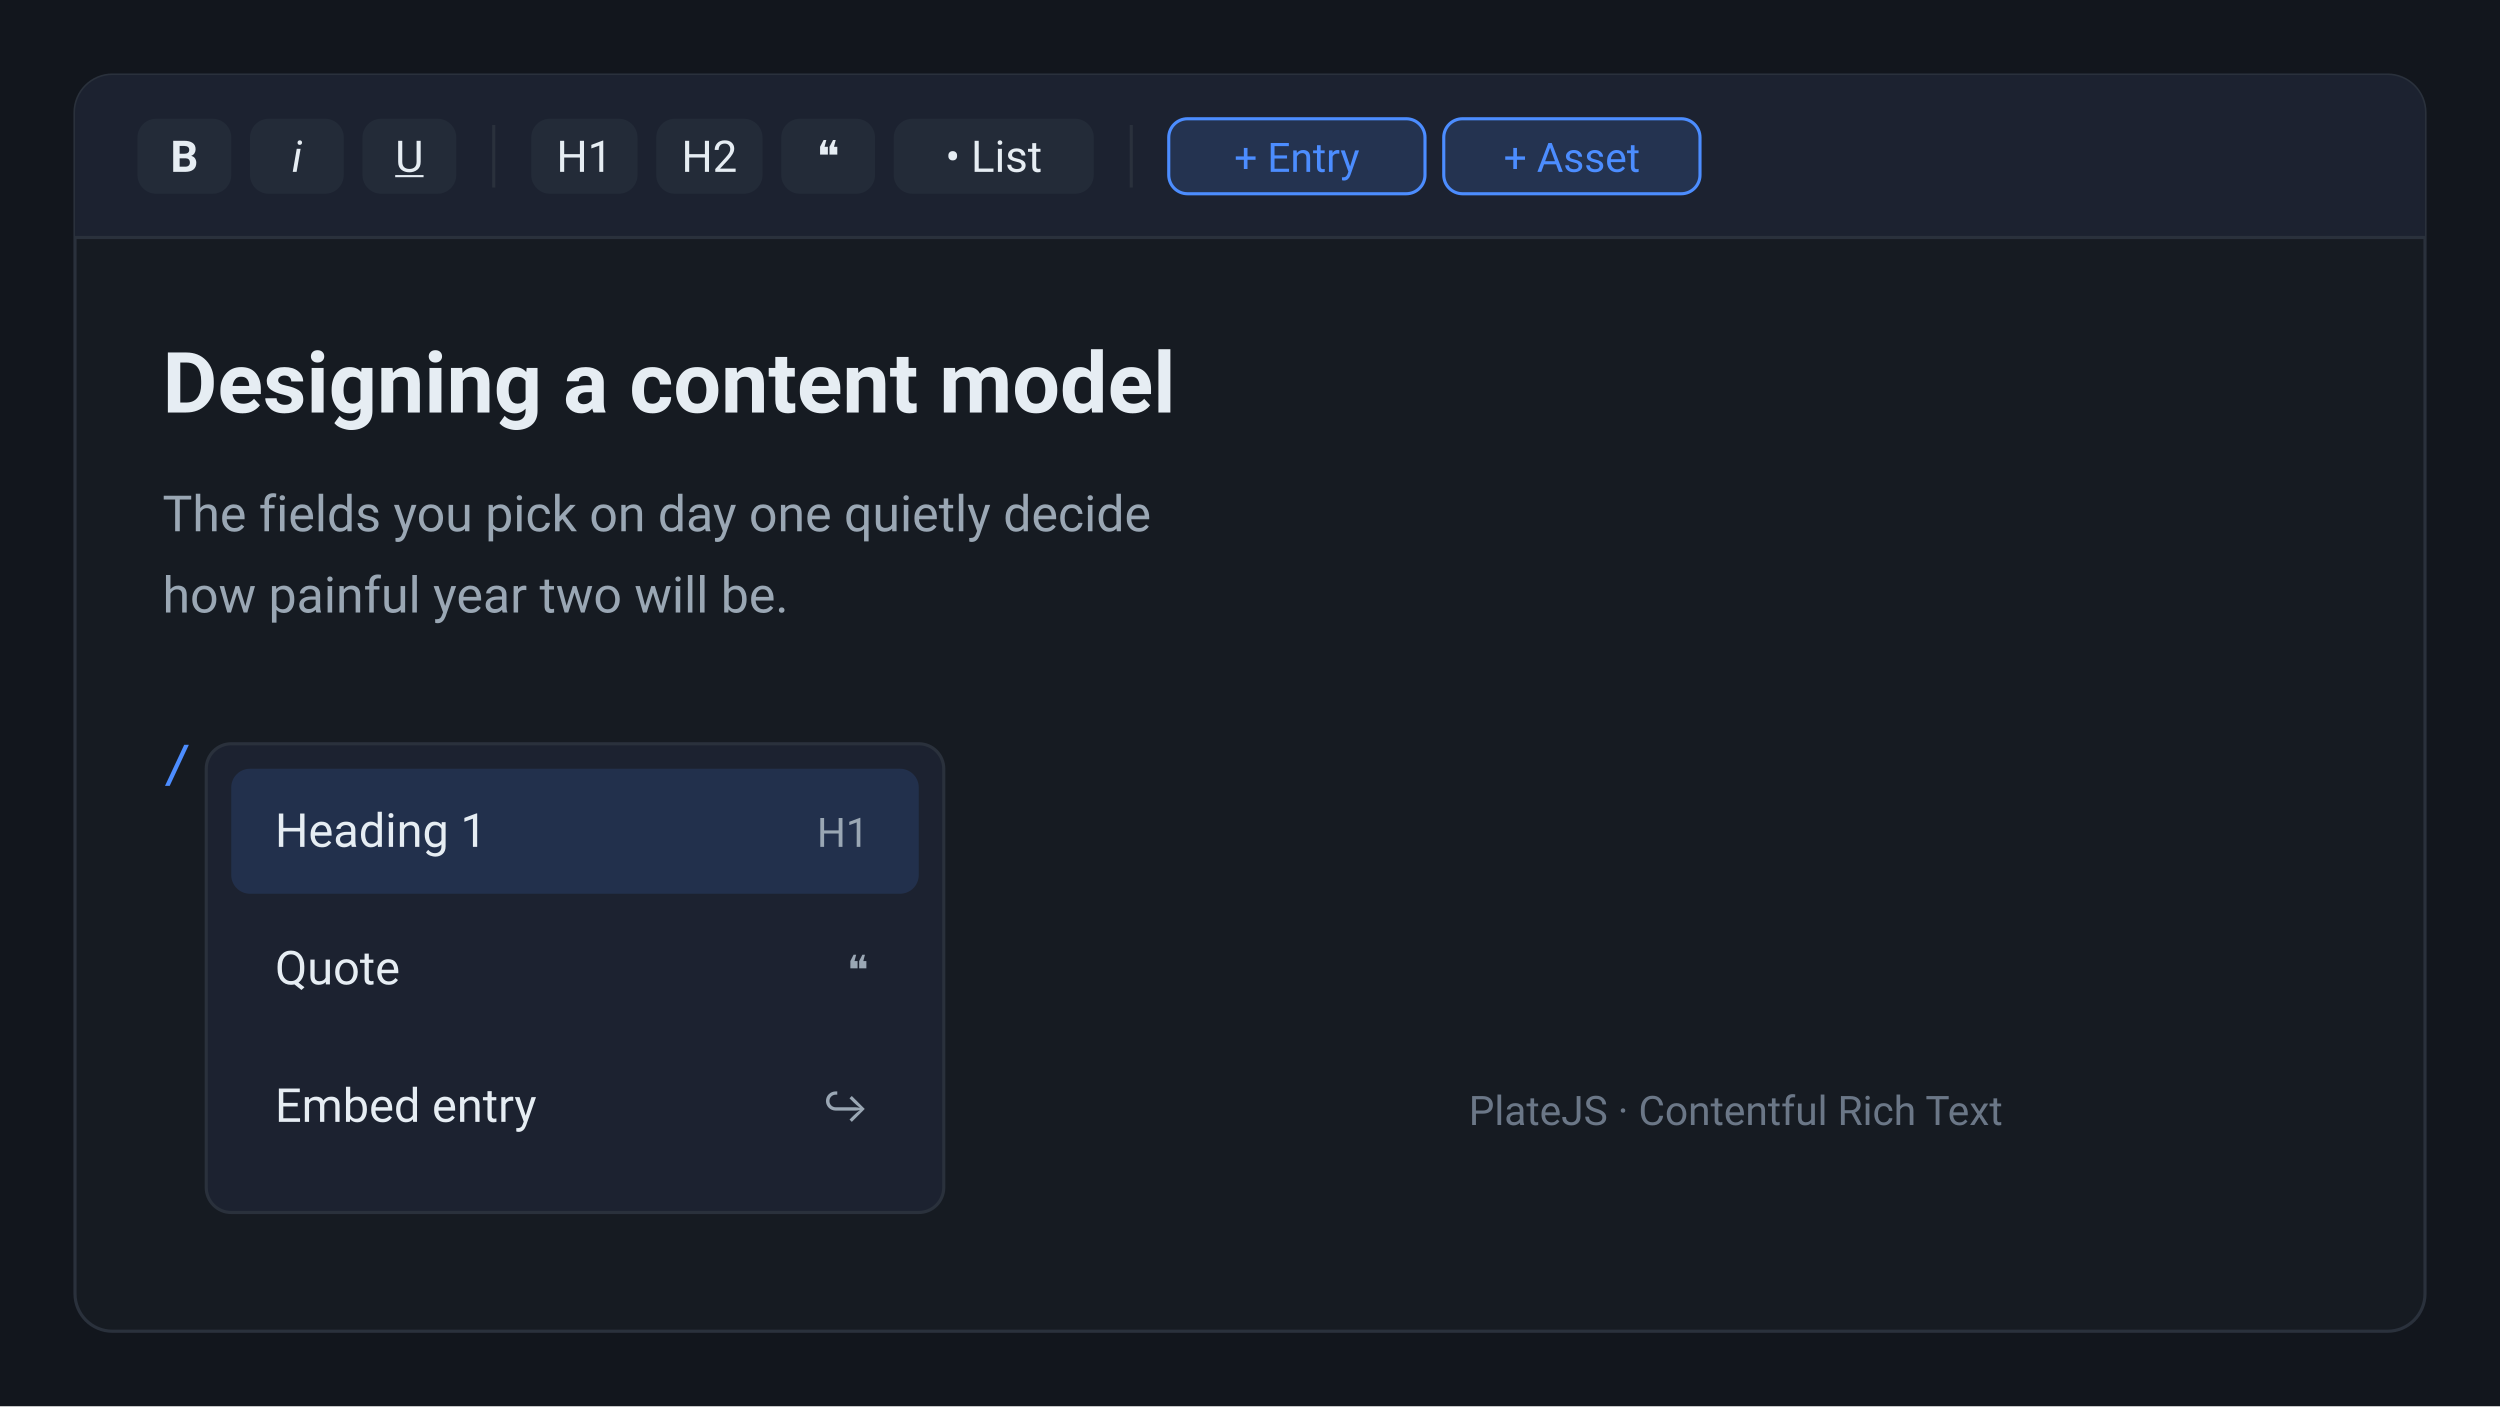
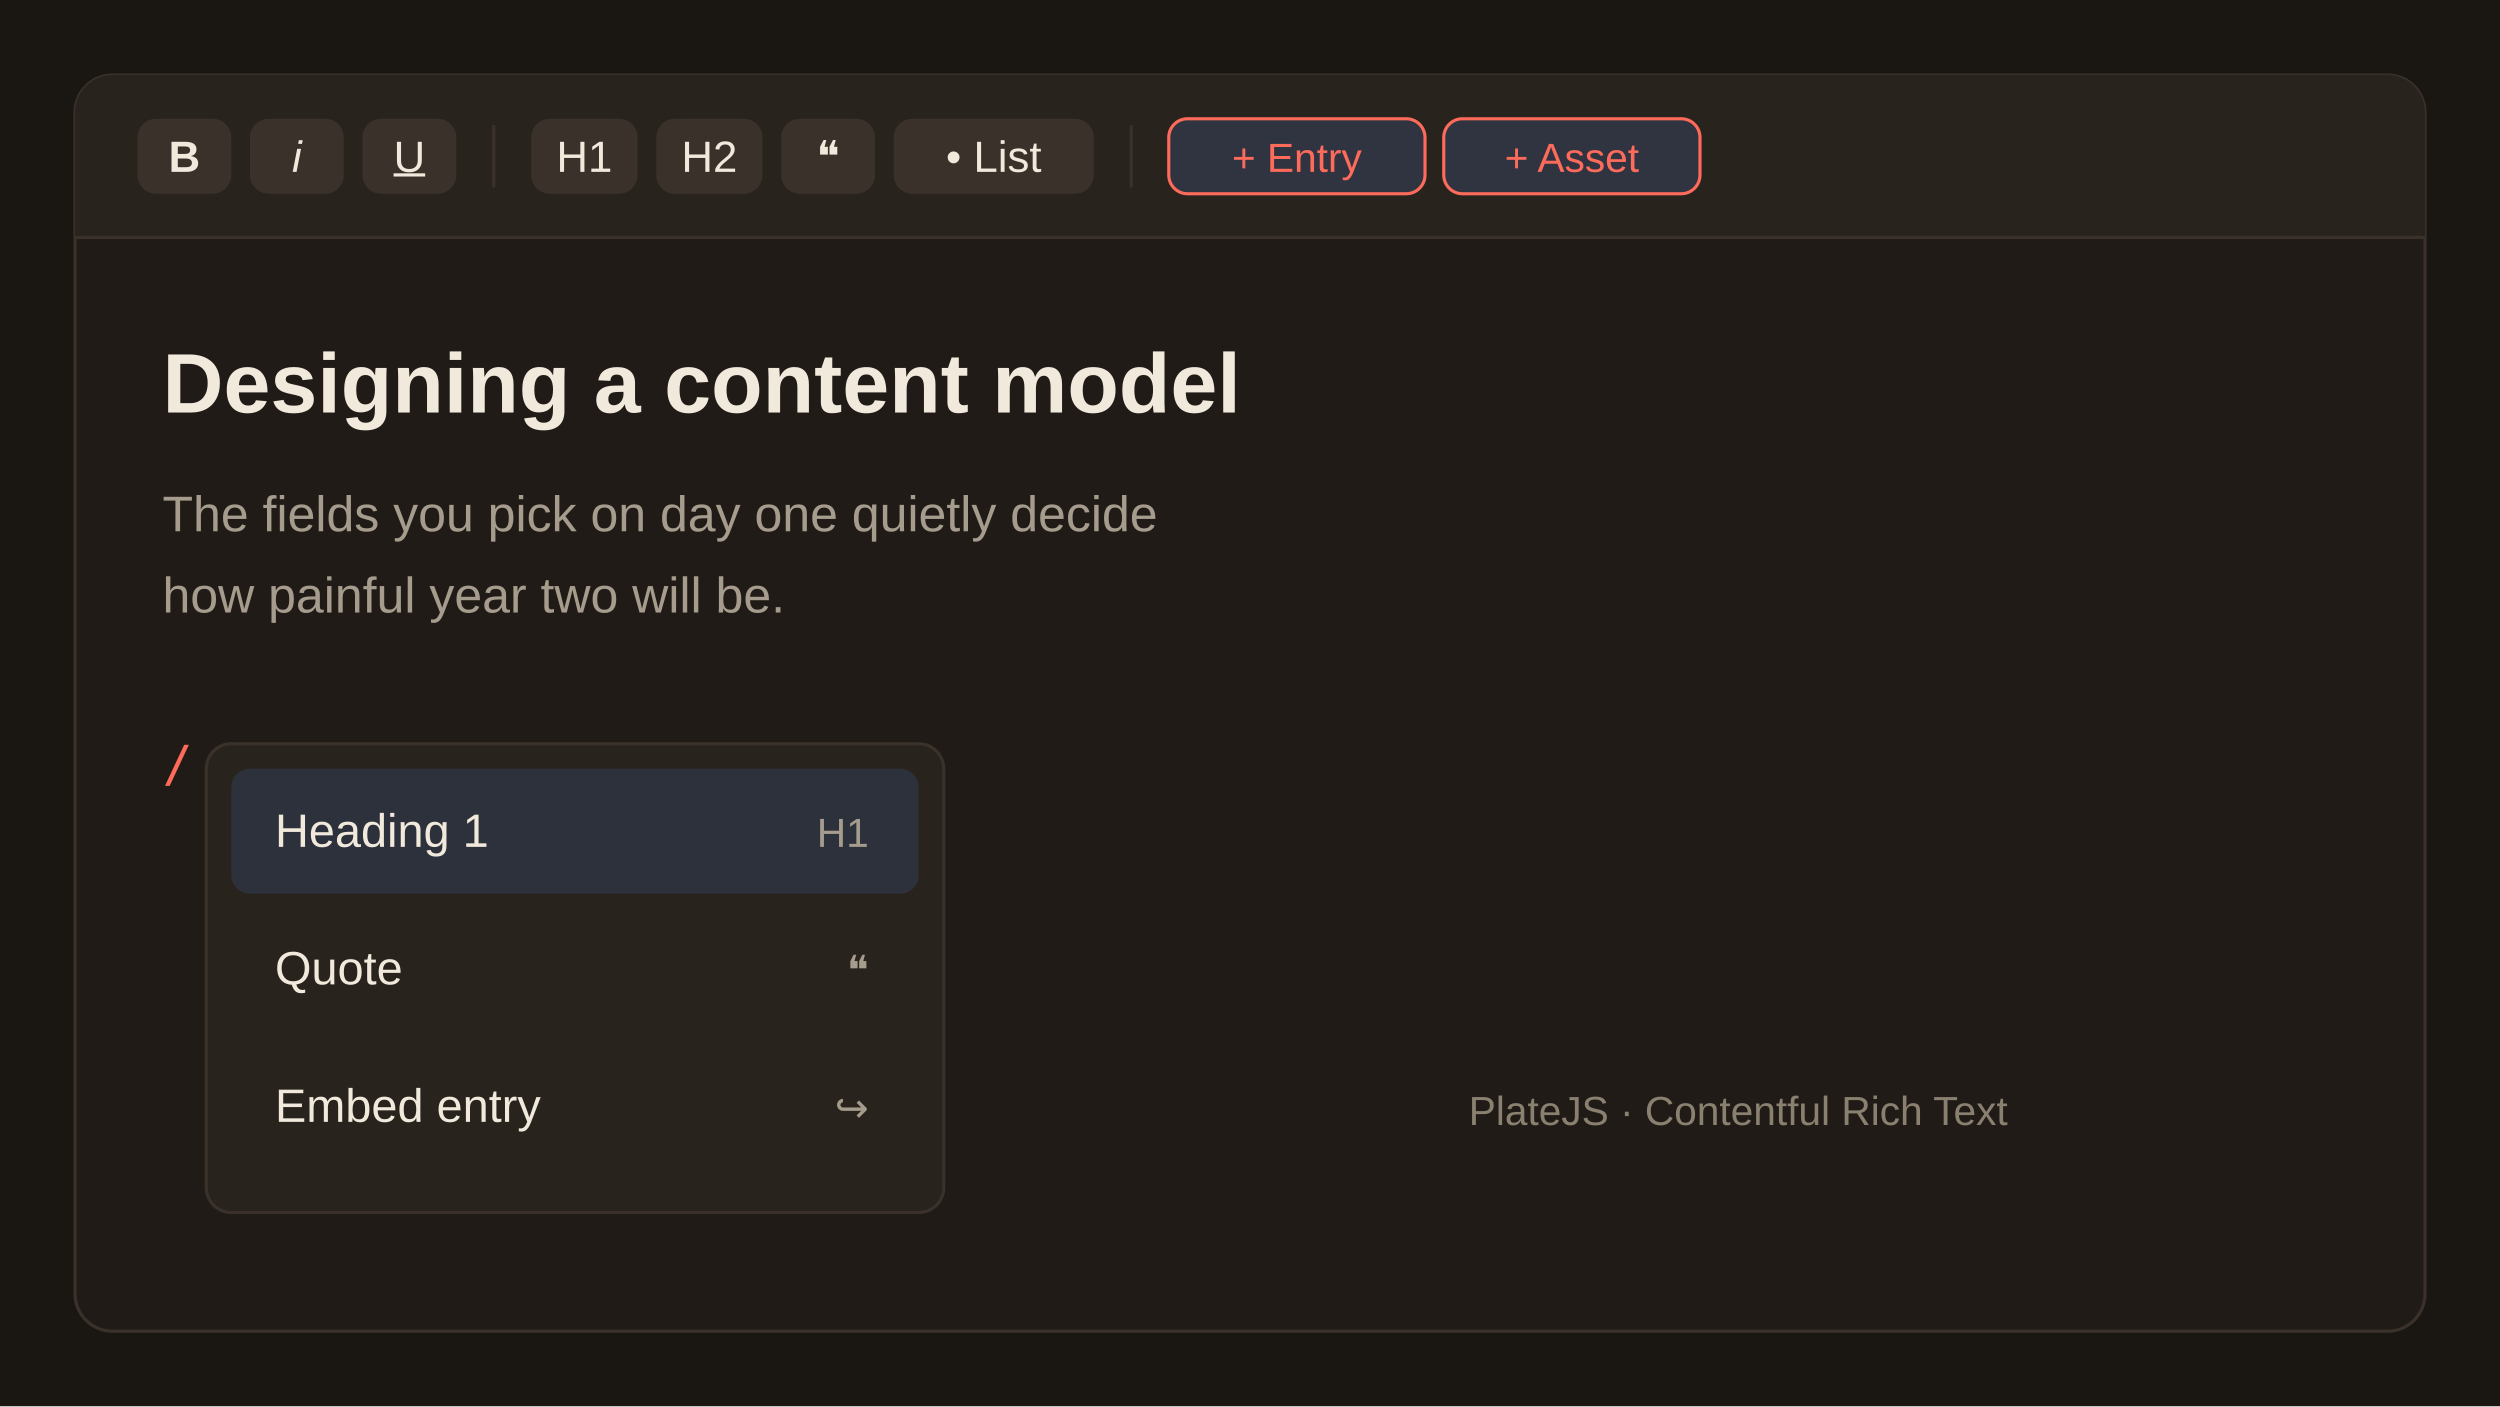
- <svg xmlns="http://www.w3.org/2000/svg" width="800" height="450" viewBox="0 0 800 450" font-family="-apple-system, BlinkMacSystemFont, 'Segoe UI', Roboto, sans-serif">
-   <rect width="800" height="450" fill="#12161d" />
-   <rect x="24" y="24" width="752" height="402" rx="12" fill="#161b22" stroke="#2a313c" />
-   <rect x="24" y="24" width="752" height="52" rx="12" fill="#1c2230" />
-   <rect x="24" y="64" width="752" height="12" fill="#1c2230" />
-   <line x1="24" y1="76" x2="776" y2="76" stroke="#2a313c" />
-   <g fill="#e6edf3" font-size="14">
-     <rect x="44" y="38" width="30" height="24" rx="6" fill="#232b38" />
+ <svg xmlns="http://www.w3.org/2000/svg" width="800" height="450" viewBox="0 0 800 450" font-family="'IBM Plex Sans', 'Helvetica Neue', Arial, sans-serif">
+   <rect width="800" height="450" fill="#1a1612" />
+   <rect x="24" y="24" width="752" height="402" rx="12" fill="#201b16" stroke="#3a322a" />
+   <rect x="24" y="24" width="752" height="52" rx="12" fill="#29231d" />
+   <rect x="24" y="64" width="752" height="12" fill="#29231d" />
+   <line x1="24" y1="76" x2="776" y2="76" stroke="#3a322a" />
+   <g fill="#f0e9dc" font-size="14">
+     <rect x="44" y="38" width="30" height="24" rx="6" fill="#3a322a" />
    <text x="59" y="55" text-anchor="middle" font-weight="700">B</text>
-     <rect x="80" y="38" width="30" height="24" rx="6" fill="#232b38" />
+     <rect x="80" y="38" width="30" height="24" rx="6" fill="#3a322a" />
    <text x="95" y="55" text-anchor="middle" font-style="italic">i</text>
-     <rect x="116" y="38" width="30" height="24" rx="6" fill="#232b38" />
+     <rect x="116" y="38" width="30" height="24" rx="6" fill="#3a322a" />
    <text x="131" y="55" text-anchor="middle" text-decoration="underline">U</text>
-     <line x1="158" y1="40" x2="158" y2="60" stroke="#2a313c" />
-     <rect x="170" y="38" width="34" height="24" rx="6" fill="#232b38" />
+     <line x1="158" y1="40" x2="158" y2="60" stroke="#3a322a" />
+     <rect x="170" y="38" width="34" height="24" rx="6" fill="#3a322a" />
    <text x="187" y="55" text-anchor="middle">H1</text>
-     <rect x="210" y="38" width="34" height="24" rx="6" fill="#232b38" />
+     <rect x="210" y="38" width="34" height="24" rx="6" fill="#3a322a" />
    <text x="227" y="55" text-anchor="middle">H2</text>
-     <rect x="250" y="38" width="30" height="24" rx="6" fill="#232b38" />
+     <rect x="250" y="38" width="30" height="24" rx="6" fill="#3a322a" />
    <text x="265" y="55" text-anchor="middle">❝</text>
-     <rect x="286" y="38" width="64" height="24" rx="6" fill="#232b38" />
+     <rect x="286" y="38" width="64" height="24" rx="6" fill="#3a322a" />
    <text x="318" y="55" text-anchor="middle">• List</text>
-     <line x1="362" y1="40" x2="362" y2="60" stroke="#2a313c" />
+     <line x1="362" y1="40" x2="362" y2="60" stroke="#3a322a" />
  </g>
-   <rect x="374" y="38" width="82" height="24" rx="6" fill="rgba(76,141,255,0.16)" stroke="#4c8dff" />
-   <text x="415" y="55" text-anchor="middle" fill="#4c8dff" font-size="13">+ Entry</text>
-   <rect x="462" y="38" width="82" height="24" rx="6" fill="rgba(76,141,255,0.16)" stroke="#4c8dff" />
-   <text x="503" y="55" text-anchor="middle" fill="#4c8dff" font-size="13">+ Asset</text>
-   <text x="52" y="132" fill="#e6edf3" font-size="27" font-weight="600">Designing a content model</text>
-   <text x="52" y="170" fill="#9aa7b4" font-size="16">The fields you pick on day one quietly decide</text>
-   <text x="52" y="196" fill="#9aa7b4" font-size="16">how painful year two will be.</text>
-   <text x="52" y="250" fill="#4c8dff" font-size="16" font-family="monospace">/</text>
-   <rect x="66" y="238" width="236" height="150" rx="8" fill="#1c2230" stroke="#2a313c" />
+   <rect x="374" y="38" width="82" height="24" rx="6" fill="rgba(76,141,255,0.16)" stroke="#ff6b5b" />
+   <text x="415" y="55" text-anchor="middle" fill="#ff6b5b" font-size="13">+ Entry</text>
+   <rect x="462" y="38" width="82" height="24" rx="6" fill="rgba(76,141,255,0.16)" stroke="#ff6b5b" />
+   <text x="503" y="55" text-anchor="middle" fill="#ff6b5b" font-size="13">+ Asset</text>
+   <text x="52" y="132" fill="#f0e9dc" font-size="27" font-weight="600">Designing a content model</text>
+   <text x="52" y="170" fill="#a69c8d" font-size="16">The fields you pick on day one quietly decide</text>
+   <text x="52" y="196" fill="#a69c8d" font-size="16">how painful year two will be.</text>
+   <text x="52" y="250" fill="#ff6b5b" font-size="16" font-family="'IBM Plex Mono', monospace">/</text>
+   <rect x="66" y="238" width="236" height="150" rx="8" fill="#29231d" stroke="#3a322a" />
  <rect x="74" y="246" width="220" height="40" rx="6" fill="rgba(76,141,255,0.14)" />
-   <text x="88" y="271" fill="#e6edf3" font-size="15">Heading 1</text>
-   <text x="278" y="271" text-anchor="end" fill="#9aa7b4" font-size="13">H1</text>
-   <text x="88" y="315" fill="#e6edf3" font-size="15">Quote</text>
-   <text x="278" y="315" text-anchor="end" fill="#9aa7b4" font-size="13">❝</text>
-   <text x="88" y="359" fill="#e6edf3" font-size="15">Embed entry</text>
-   <text x="278" y="359" text-anchor="end" fill="#9aa7b4" font-size="13">↪</text>
-   <text x="470" y="360" fill="#6b7787" font-size="13">PlateJS · Contentful Rich Text</text>
+   <text x="88" y="271" fill="#f0e9dc" font-size="15">Heading 1</text>
+   <text x="278" y="271" text-anchor="end" fill="#a69c8d" font-size="13">H1</text>
+   <text x="88" y="315" fill="#f0e9dc" font-size="15">Quote</text>
+   <text x="278" y="315" text-anchor="end" fill="#a69c8d" font-size="13">❝</text>
+   <text x="88" y="359" fill="#f0e9dc" font-size="15">Embed entry</text>
+   <text x="278" y="359" text-anchor="end" fill="#a69c8d" font-size="13">↪</text>
+   <text x="470" y="360" fill="#8a8070" font-size="13">PlateJS · Contentful Rich Text</text>
</svg>
